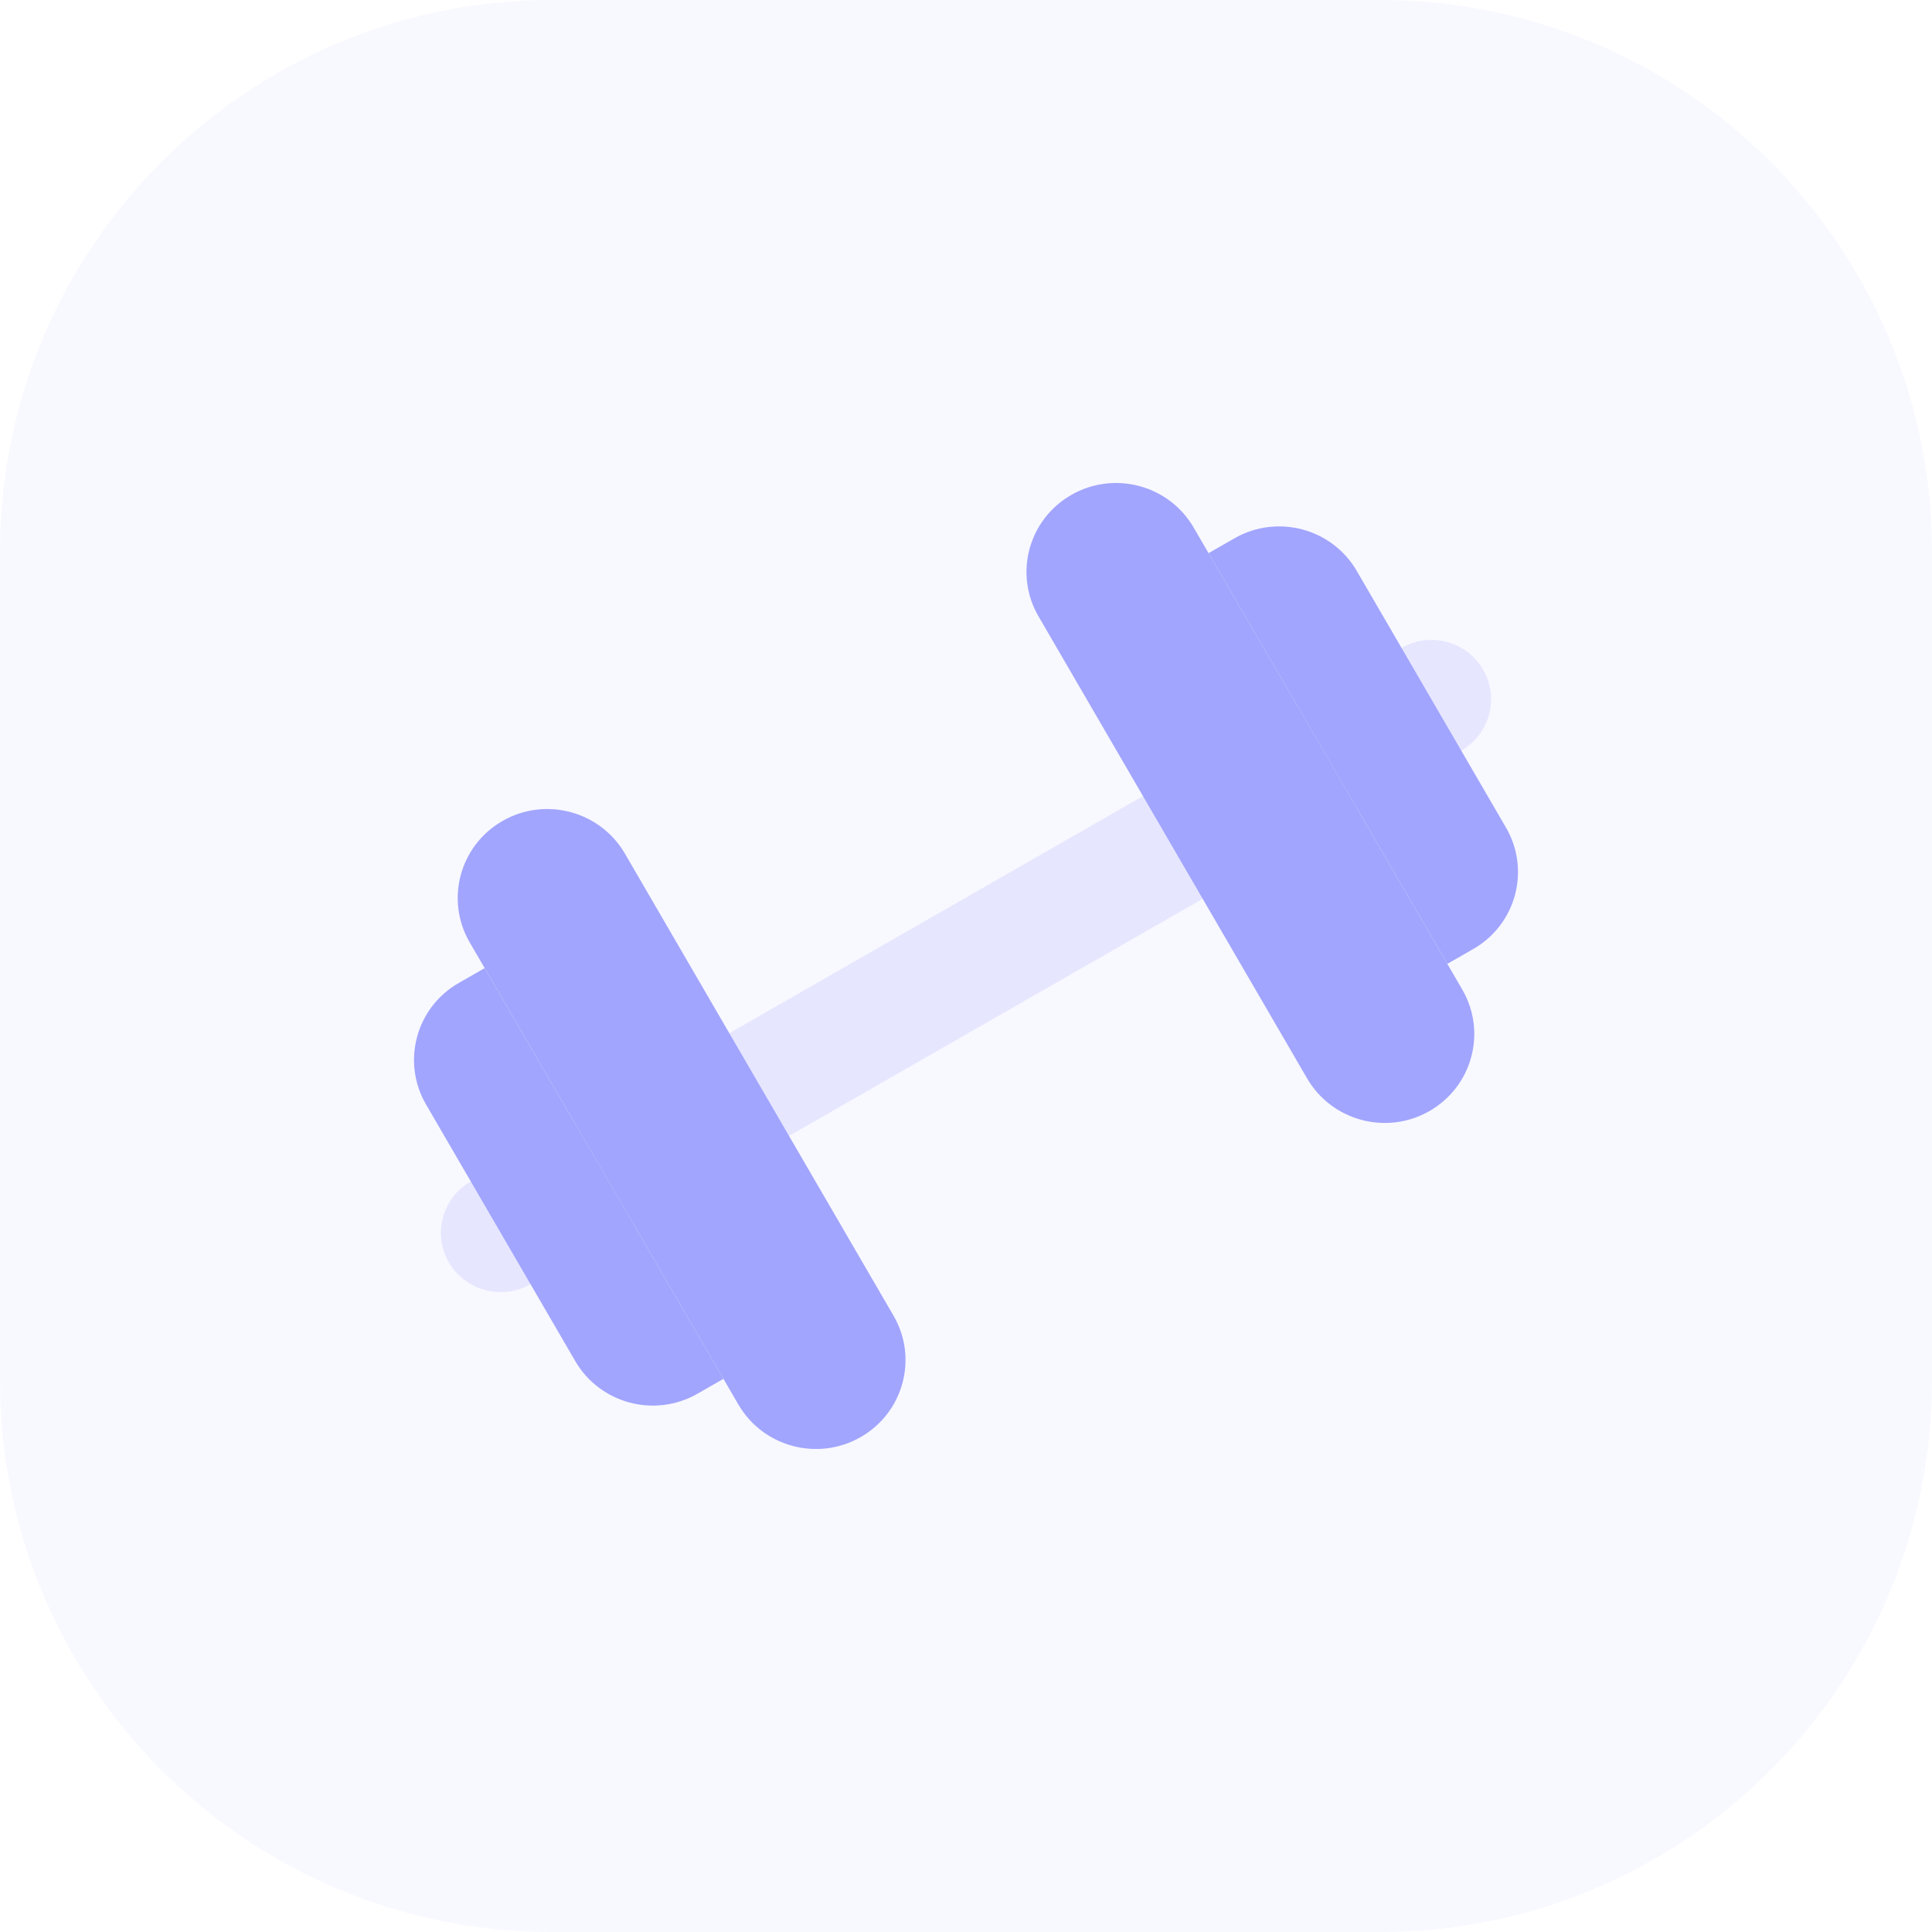
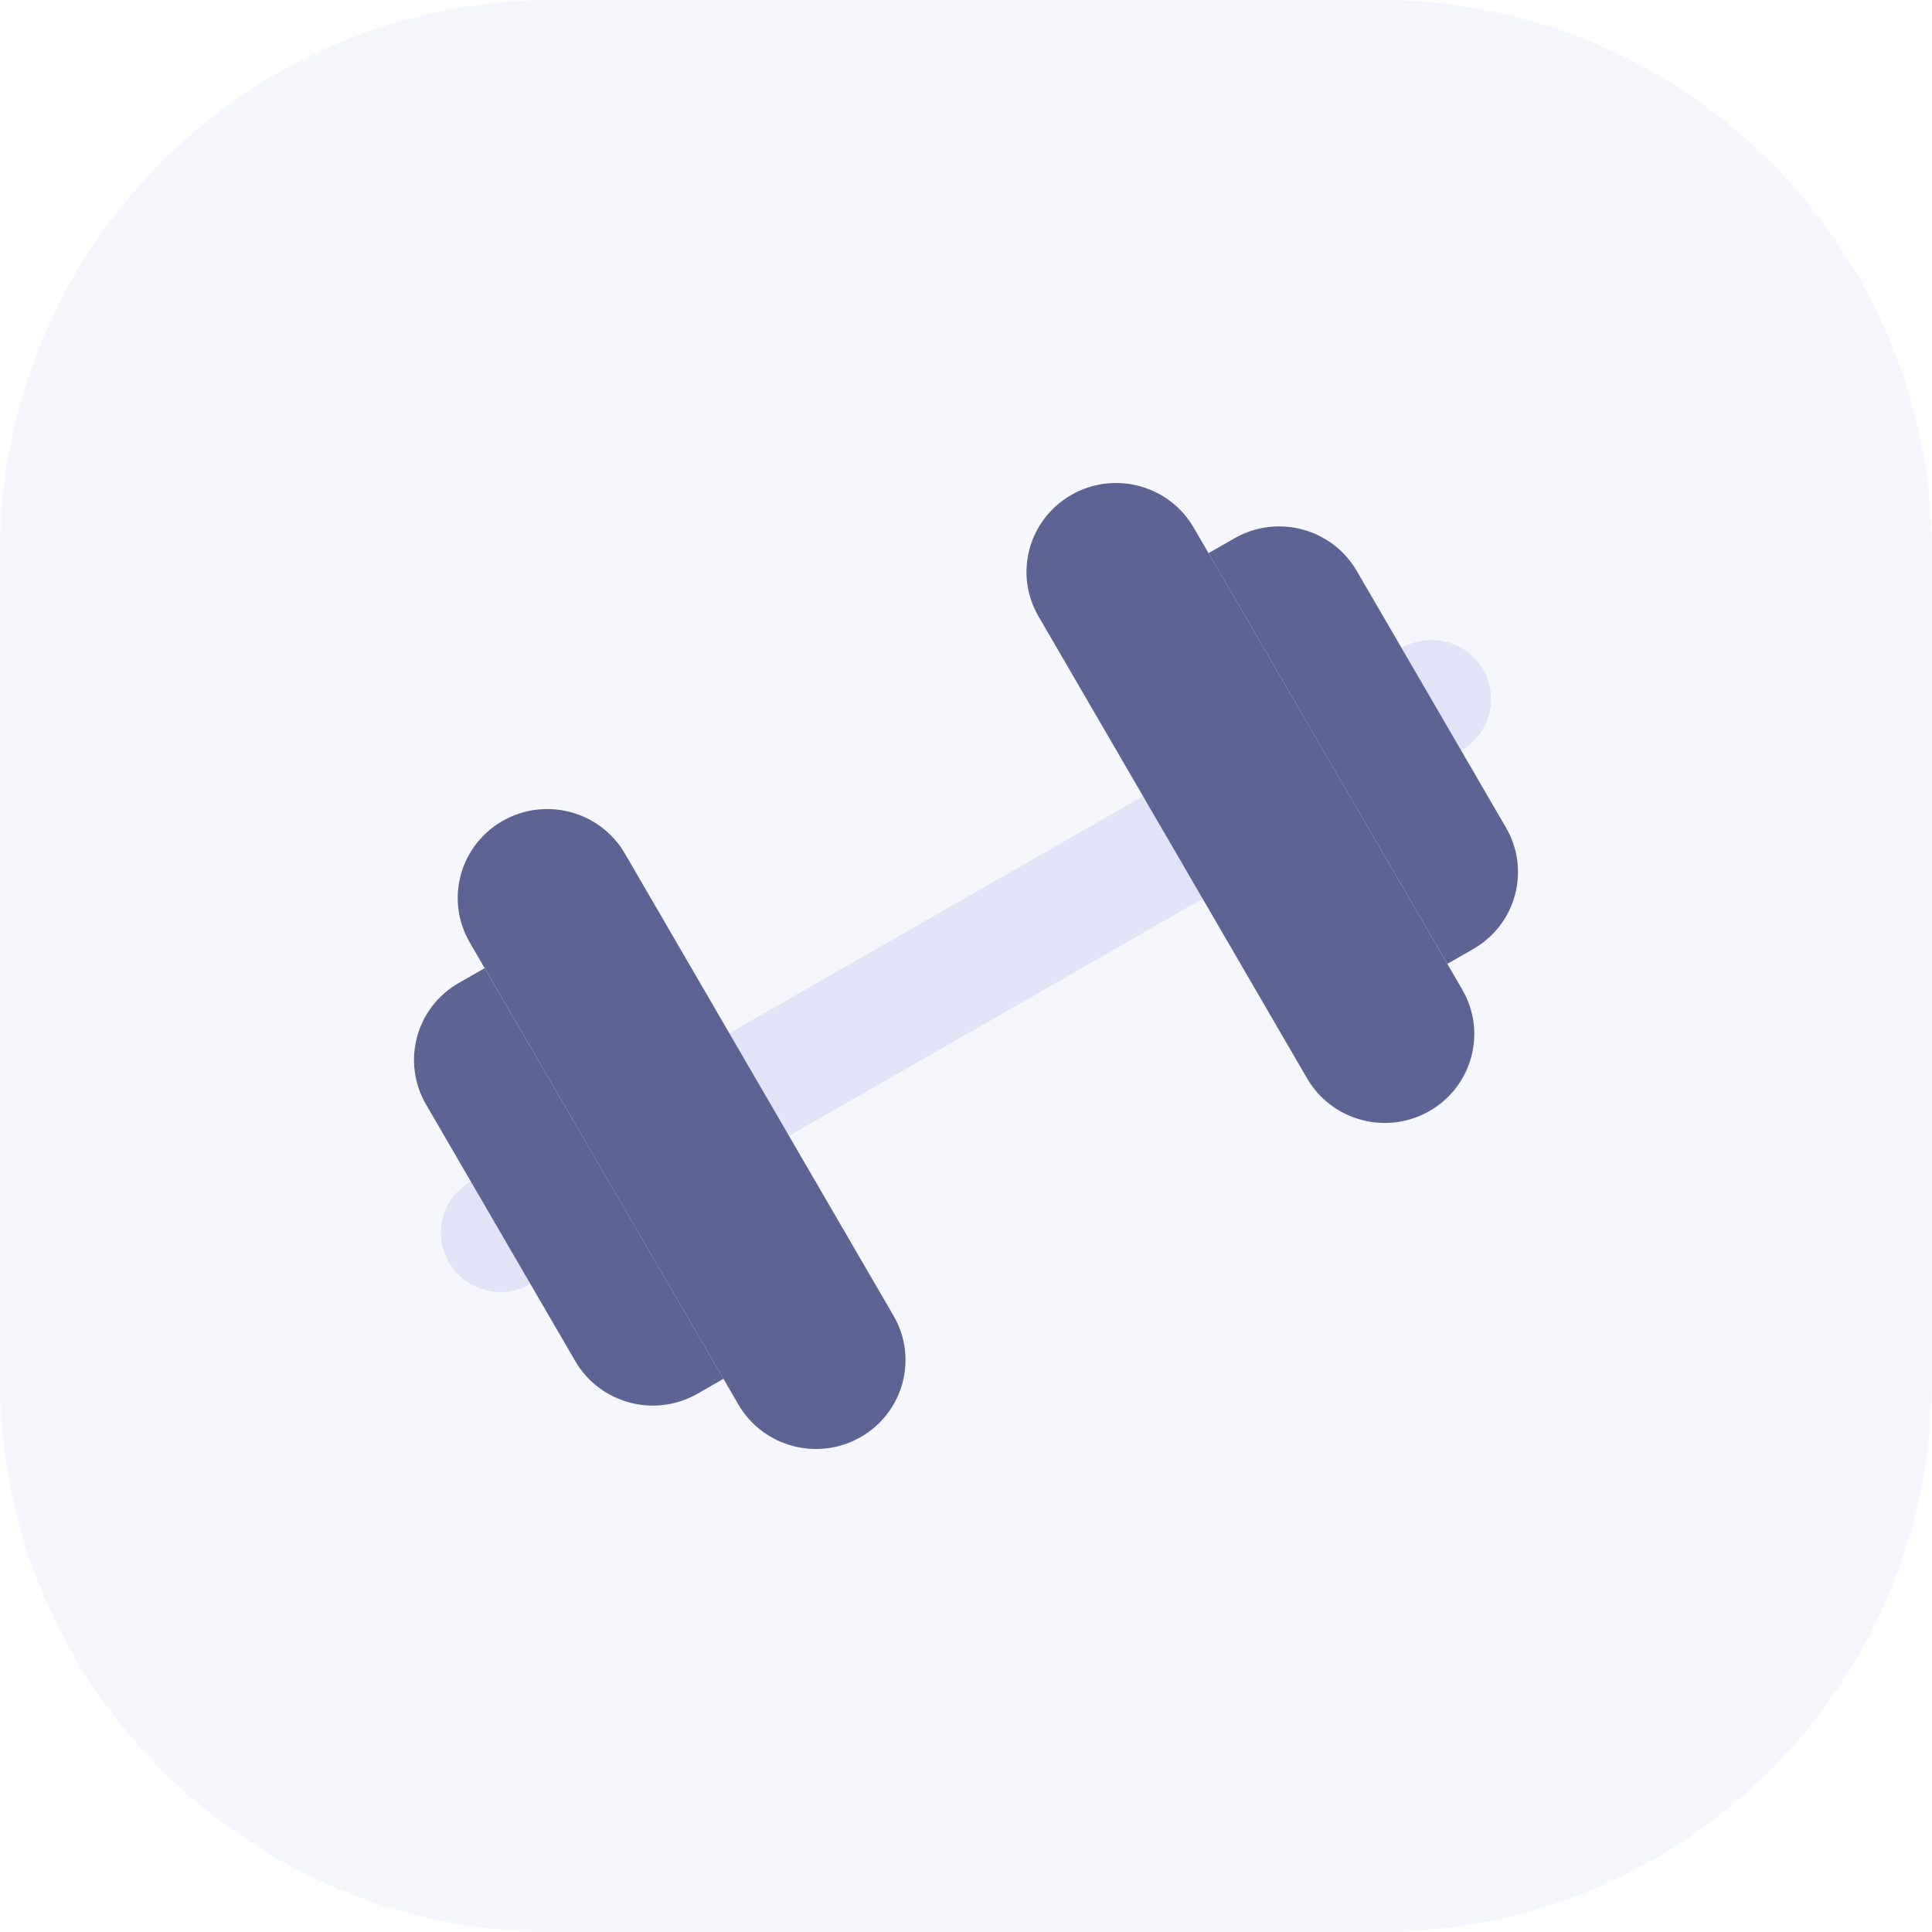
<svg xmlns="http://www.w3.org/2000/svg" width="28" height="28" viewBox="0 0 28 28" fill="none">
-   <rect width="28" height="28" rx="8" fill="#E6E6FF" fill-opacity="0.3" />
-   <path d="M6.506 18.296C6.267 17.885 6.409 17.36 6.823 17.122L20.312 9.39C20.726 9.152 21.255 9.293 21.494 9.704C21.733 10.115 21.591 10.64 21.177 10.878L7.688 18.61C7.274 18.848 6.745 18.707 6.506 18.296Z" fill="#E6E6FF" />
-   <path d="M6.174 16.006C5.816 15.39 6.028 14.601 6.649 14.246L7.024 14.031L10.485 19.983L10.11 20.198C9.49 20.554 8.696 20.343 8.337 19.726L6.174 16.006Z" fill="#A1A5FD" />
-   <path d="M6.808 13.659C6.449 13.042 6.662 12.254 7.283 11.898C7.903 11.542 8.697 11.754 9.056 12.37L12.949 19.067C13.308 19.683 13.095 20.471 12.474 20.827C11.854 21.183 11.06 20.972 10.701 20.355L6.808 13.659Z" fill="#A1A5FD" />
-   <path d="M17.515 8.017L17.89 7.802C18.51 7.446 19.304 7.657 19.663 8.274L21.826 11.994C22.184 12.61 21.972 13.399 21.351 13.754L20.976 13.969L17.515 8.017Z" fill="#A1A5FD" />
-   <path d="M15.051 8.933C14.692 8.317 14.905 7.529 15.526 7.173C16.146 6.817 16.94 7.028 17.299 7.645L21.192 14.341C21.551 14.958 21.338 15.746 20.717 16.102C20.097 16.458 19.303 16.246 18.944 15.63L15.051 8.933Z" fill="#A1A5FD" />
+   <rect width="28" height="28" rx="8" fill="#E1E4F7" fill-opacity="0.3" />
+   <path d="M6.506 18.296C6.267 17.885 6.409 17.36 6.823 17.122L20.312 9.39C20.726 9.152 21.255 9.293 21.494 9.704C21.733 10.115 21.591 10.64 21.177 10.878L7.688 18.61C7.274 18.848 6.745 18.707 6.506 18.296Z" fill="#E1E4F7" />
+   <path d="M6.174 16.006C5.816 15.39 6.028 14.601 6.649 14.246L7.024 14.031L10.485 19.983L10.11 20.198C9.49 20.554 8.696 20.343 8.337 19.726L6.174 16.006Z" fill="#5D6494" />
+   <path d="M6.808 13.659C6.449 13.042 6.662 12.254 7.283 11.898C7.903 11.542 8.697 11.754 9.056 12.37L12.949 19.067C13.308 19.683 13.095 20.471 12.474 20.827C11.854 21.183 11.06 20.972 10.701 20.355L6.808 13.659Z" fill="#5D6494" />
+   <path d="M17.515 8.017L17.89 7.802C18.51 7.446 19.304 7.657 19.663 8.274L21.826 11.994C22.184 12.61 21.972 13.399 21.351 13.754L20.976 13.969L17.515 8.017Z" fill="#5D6494" />
+   <path d="M15.051 8.933C14.692 8.317 14.905 7.529 15.526 7.173C16.146 6.817 16.94 7.028 17.299 7.645L21.192 14.341C21.551 14.958 21.338 15.746 20.717 16.102C20.097 16.458 19.303 16.246 18.944 15.63L15.051 8.933Z" fill="#5D6494" />
</svg>
